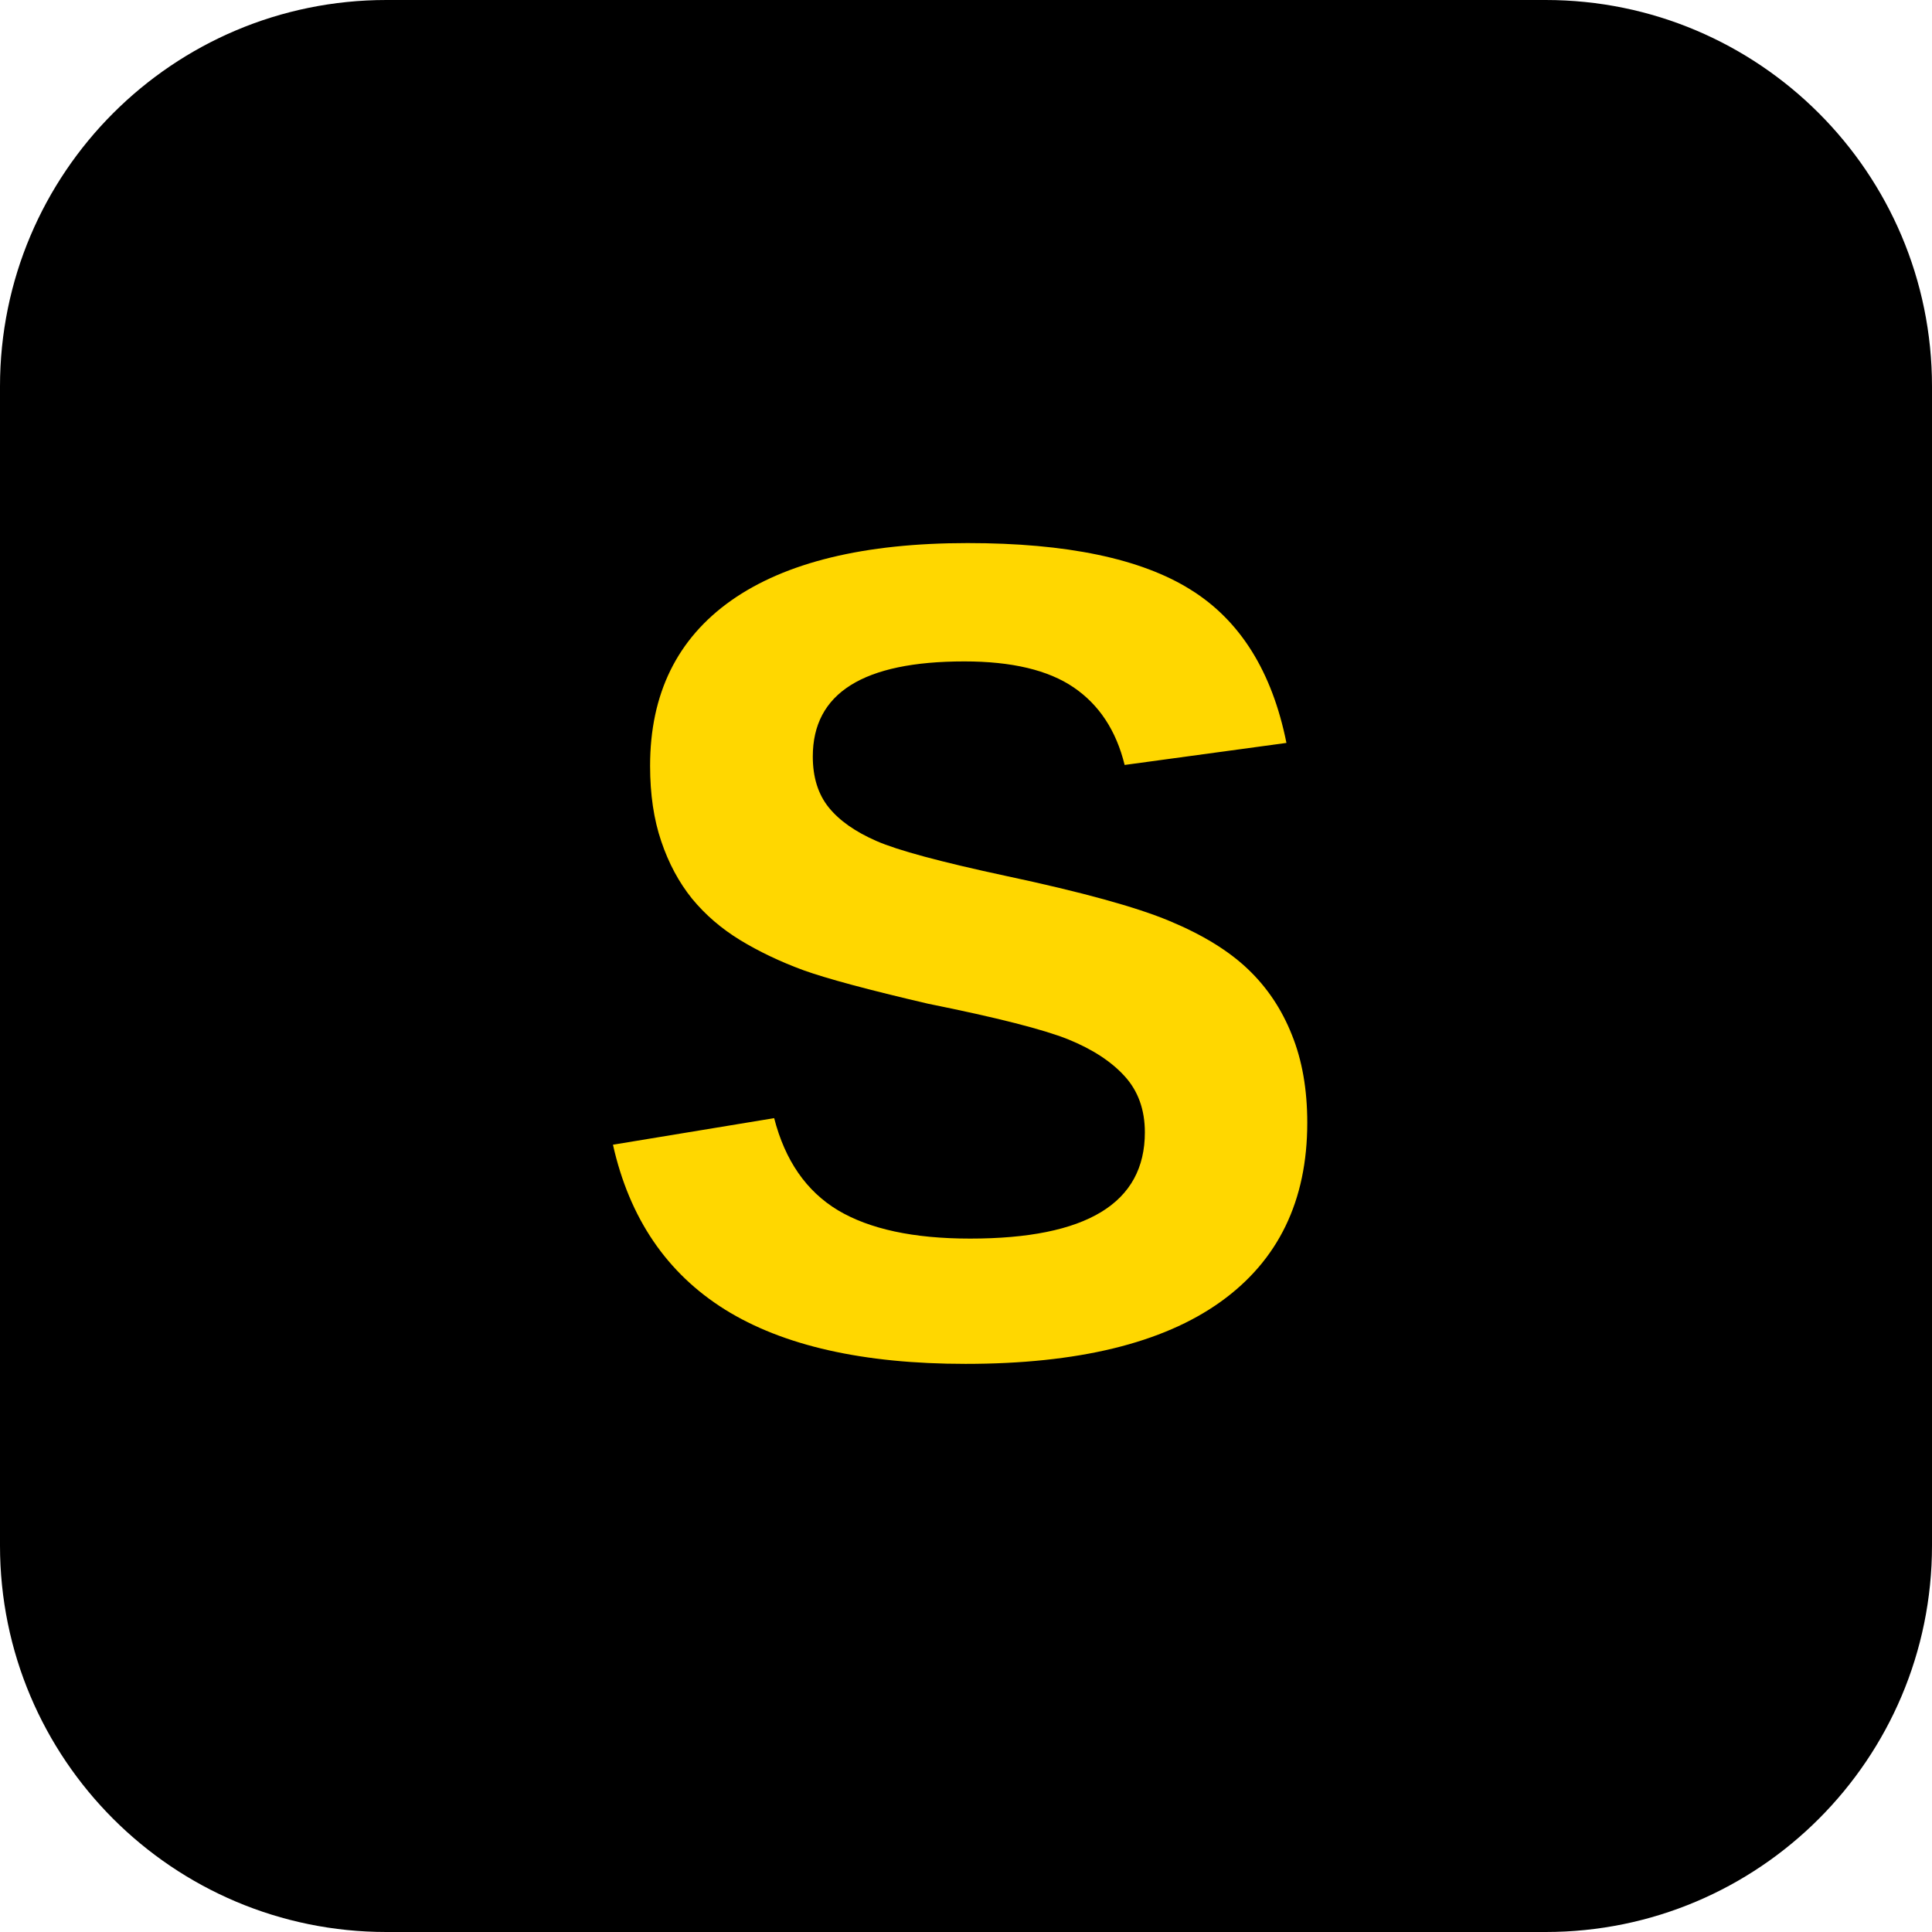
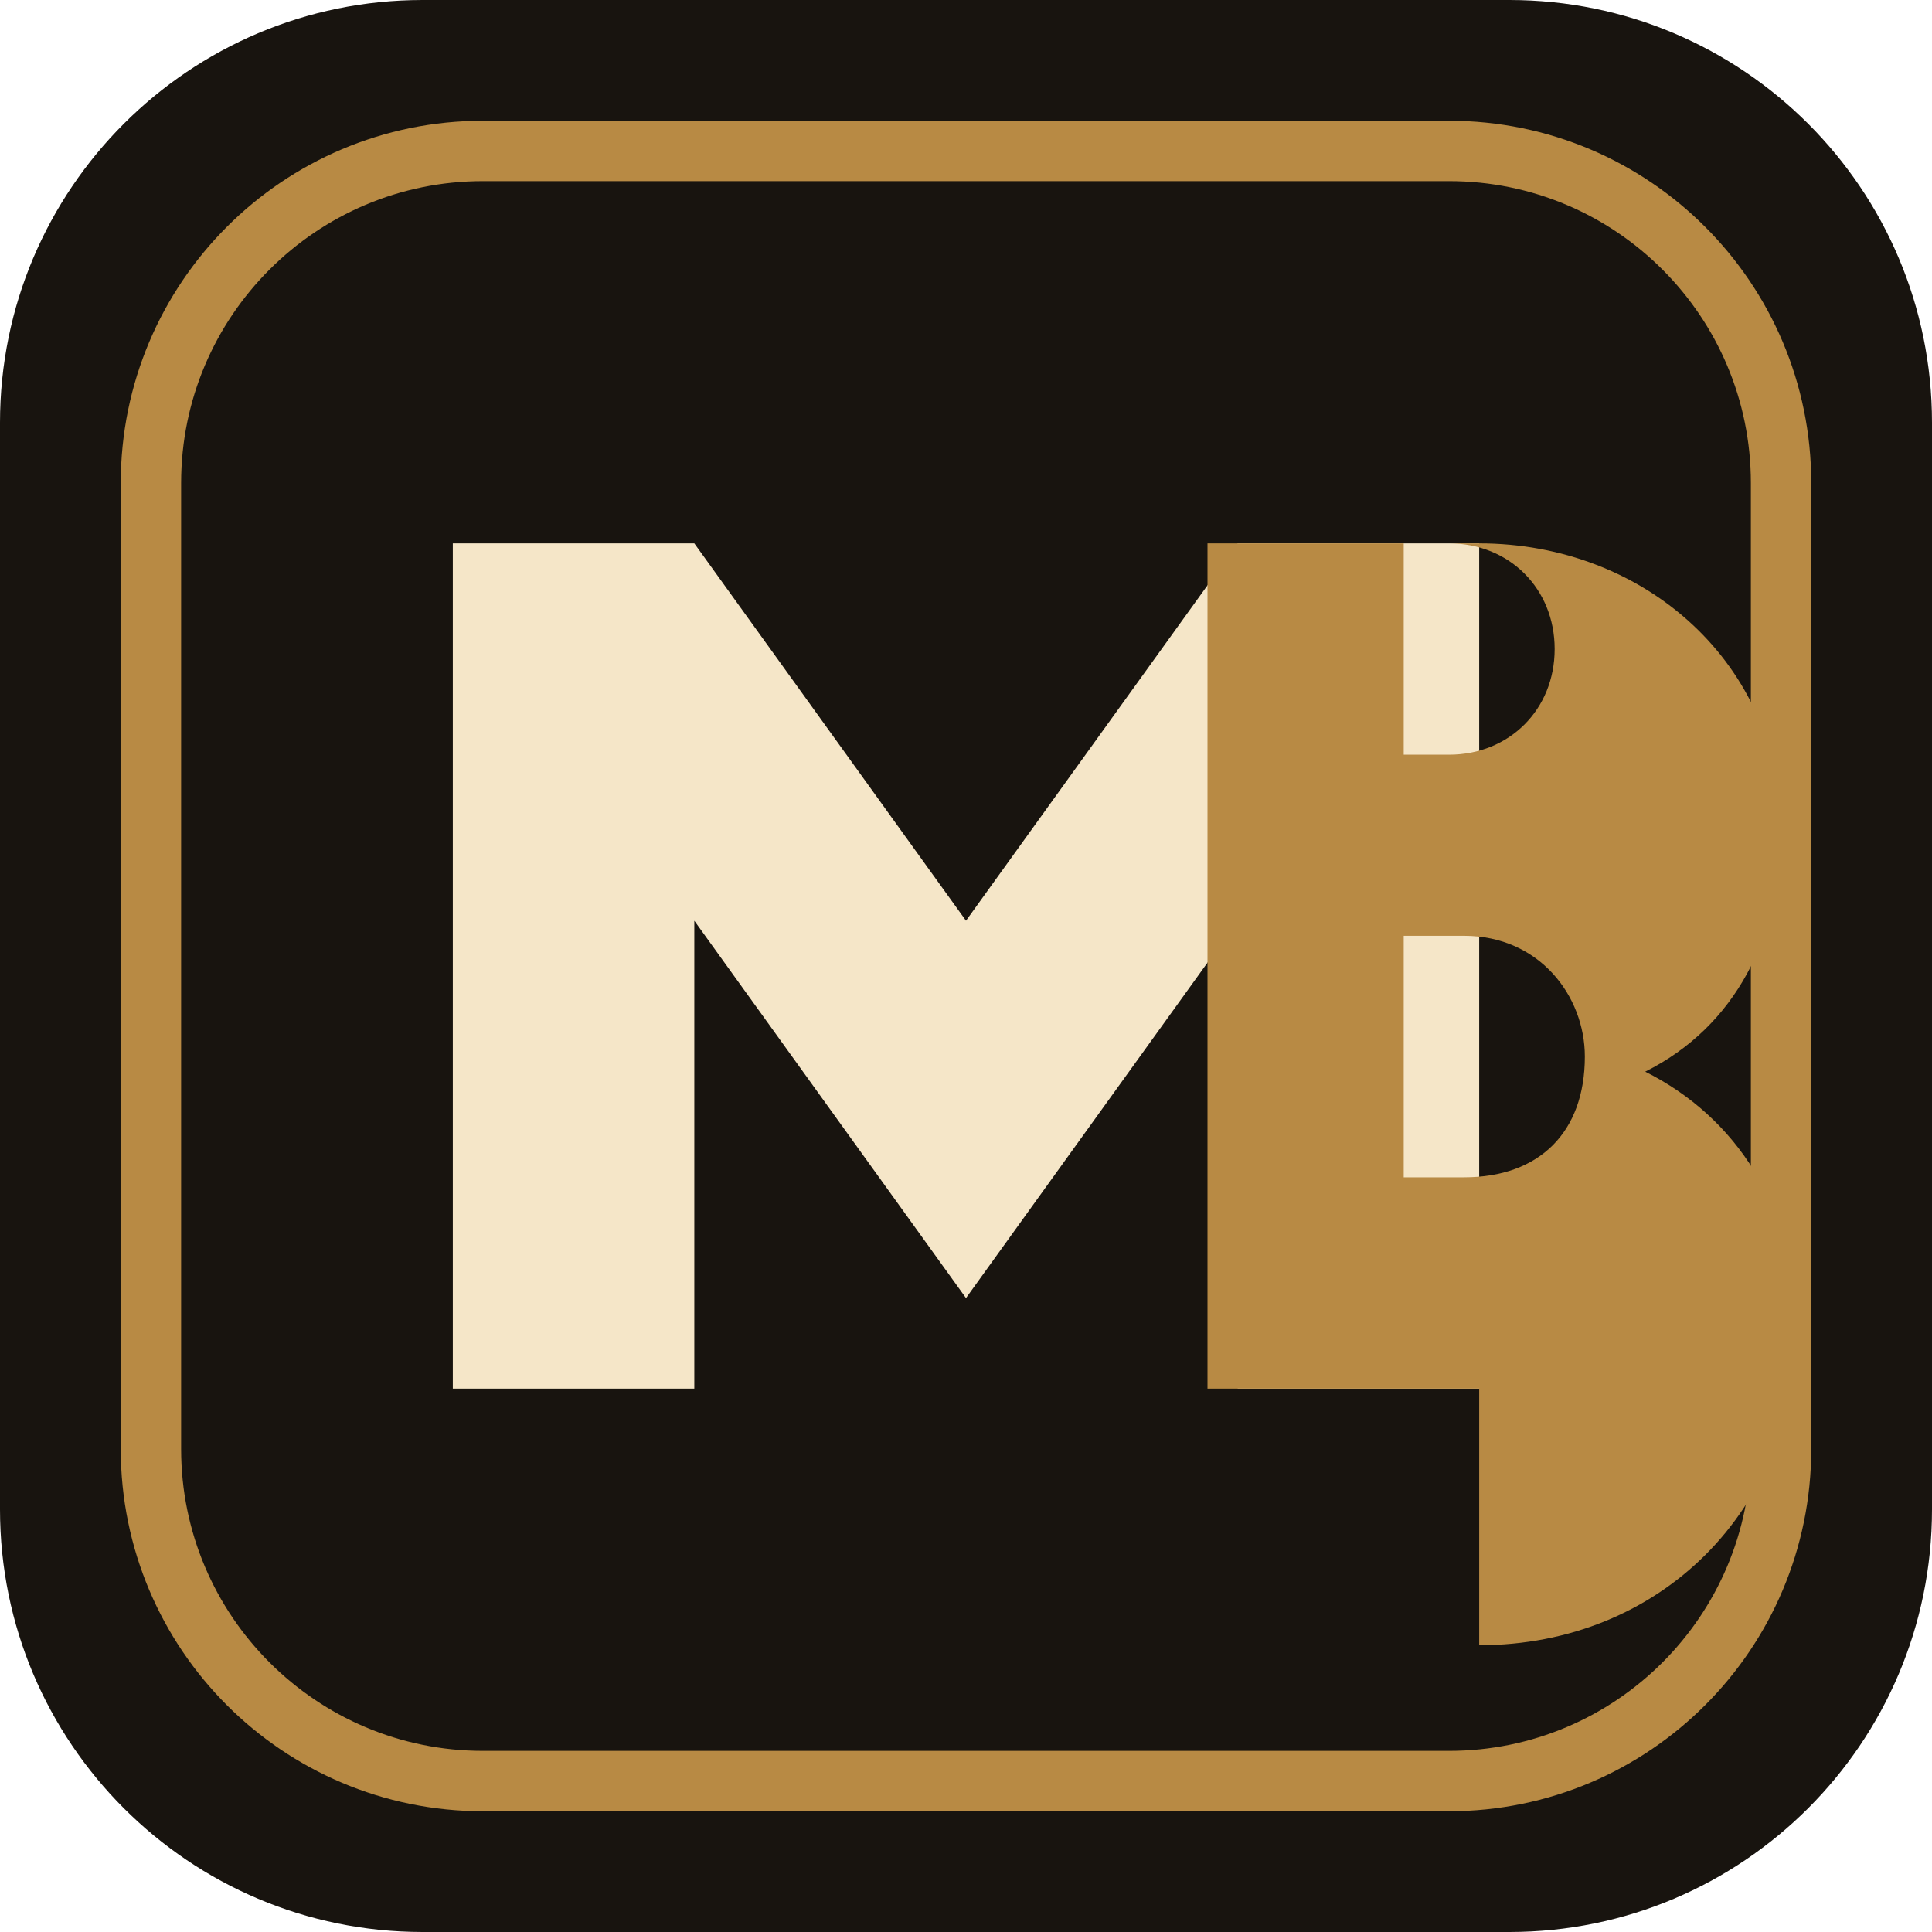
- <svg xmlns="http://www.w3.org/2000/svg" viewBox="0 0 100 100" fill="none">
-   <rect width="100" height="100" rx="20" fill="#000000" />
-   <text x="50" y="70" font-family="Arial, sans-serif" font-size="60" font-weight="bold" text-anchor="middle" fill="#FFD700">S</text>
+ <svg xmlns="http://www.w3.org/2000/svg" viewBox="0 0 128 128" fill="none">
+   <rect width="128" height="128" rx="28" fill="#18140F" />
+   <rect x="10" y="10" width="108" height="108" rx="22" stroke="#B88A44" stroke-width="4" />
+   <path d="M30 92V36h16l18 25 18-25h16v56H82V61L64 86 46 61v31H30Z" fill="#F5E6C8" />
+   <path d="M98 92h-18V36h18c11 0 20 8 20 19 0 7-3 13-9 16 6 3 10 9 10 17 0 12-9 21-21 21Zm-2-42c4 0 7-3 7-7s-3-7-7-7h-3v14h3Zm1 28c5 0 8-3 8-8 0-4-3-8-8-8h-4v16h4Z" fill="#B88A44" />
</svg>
